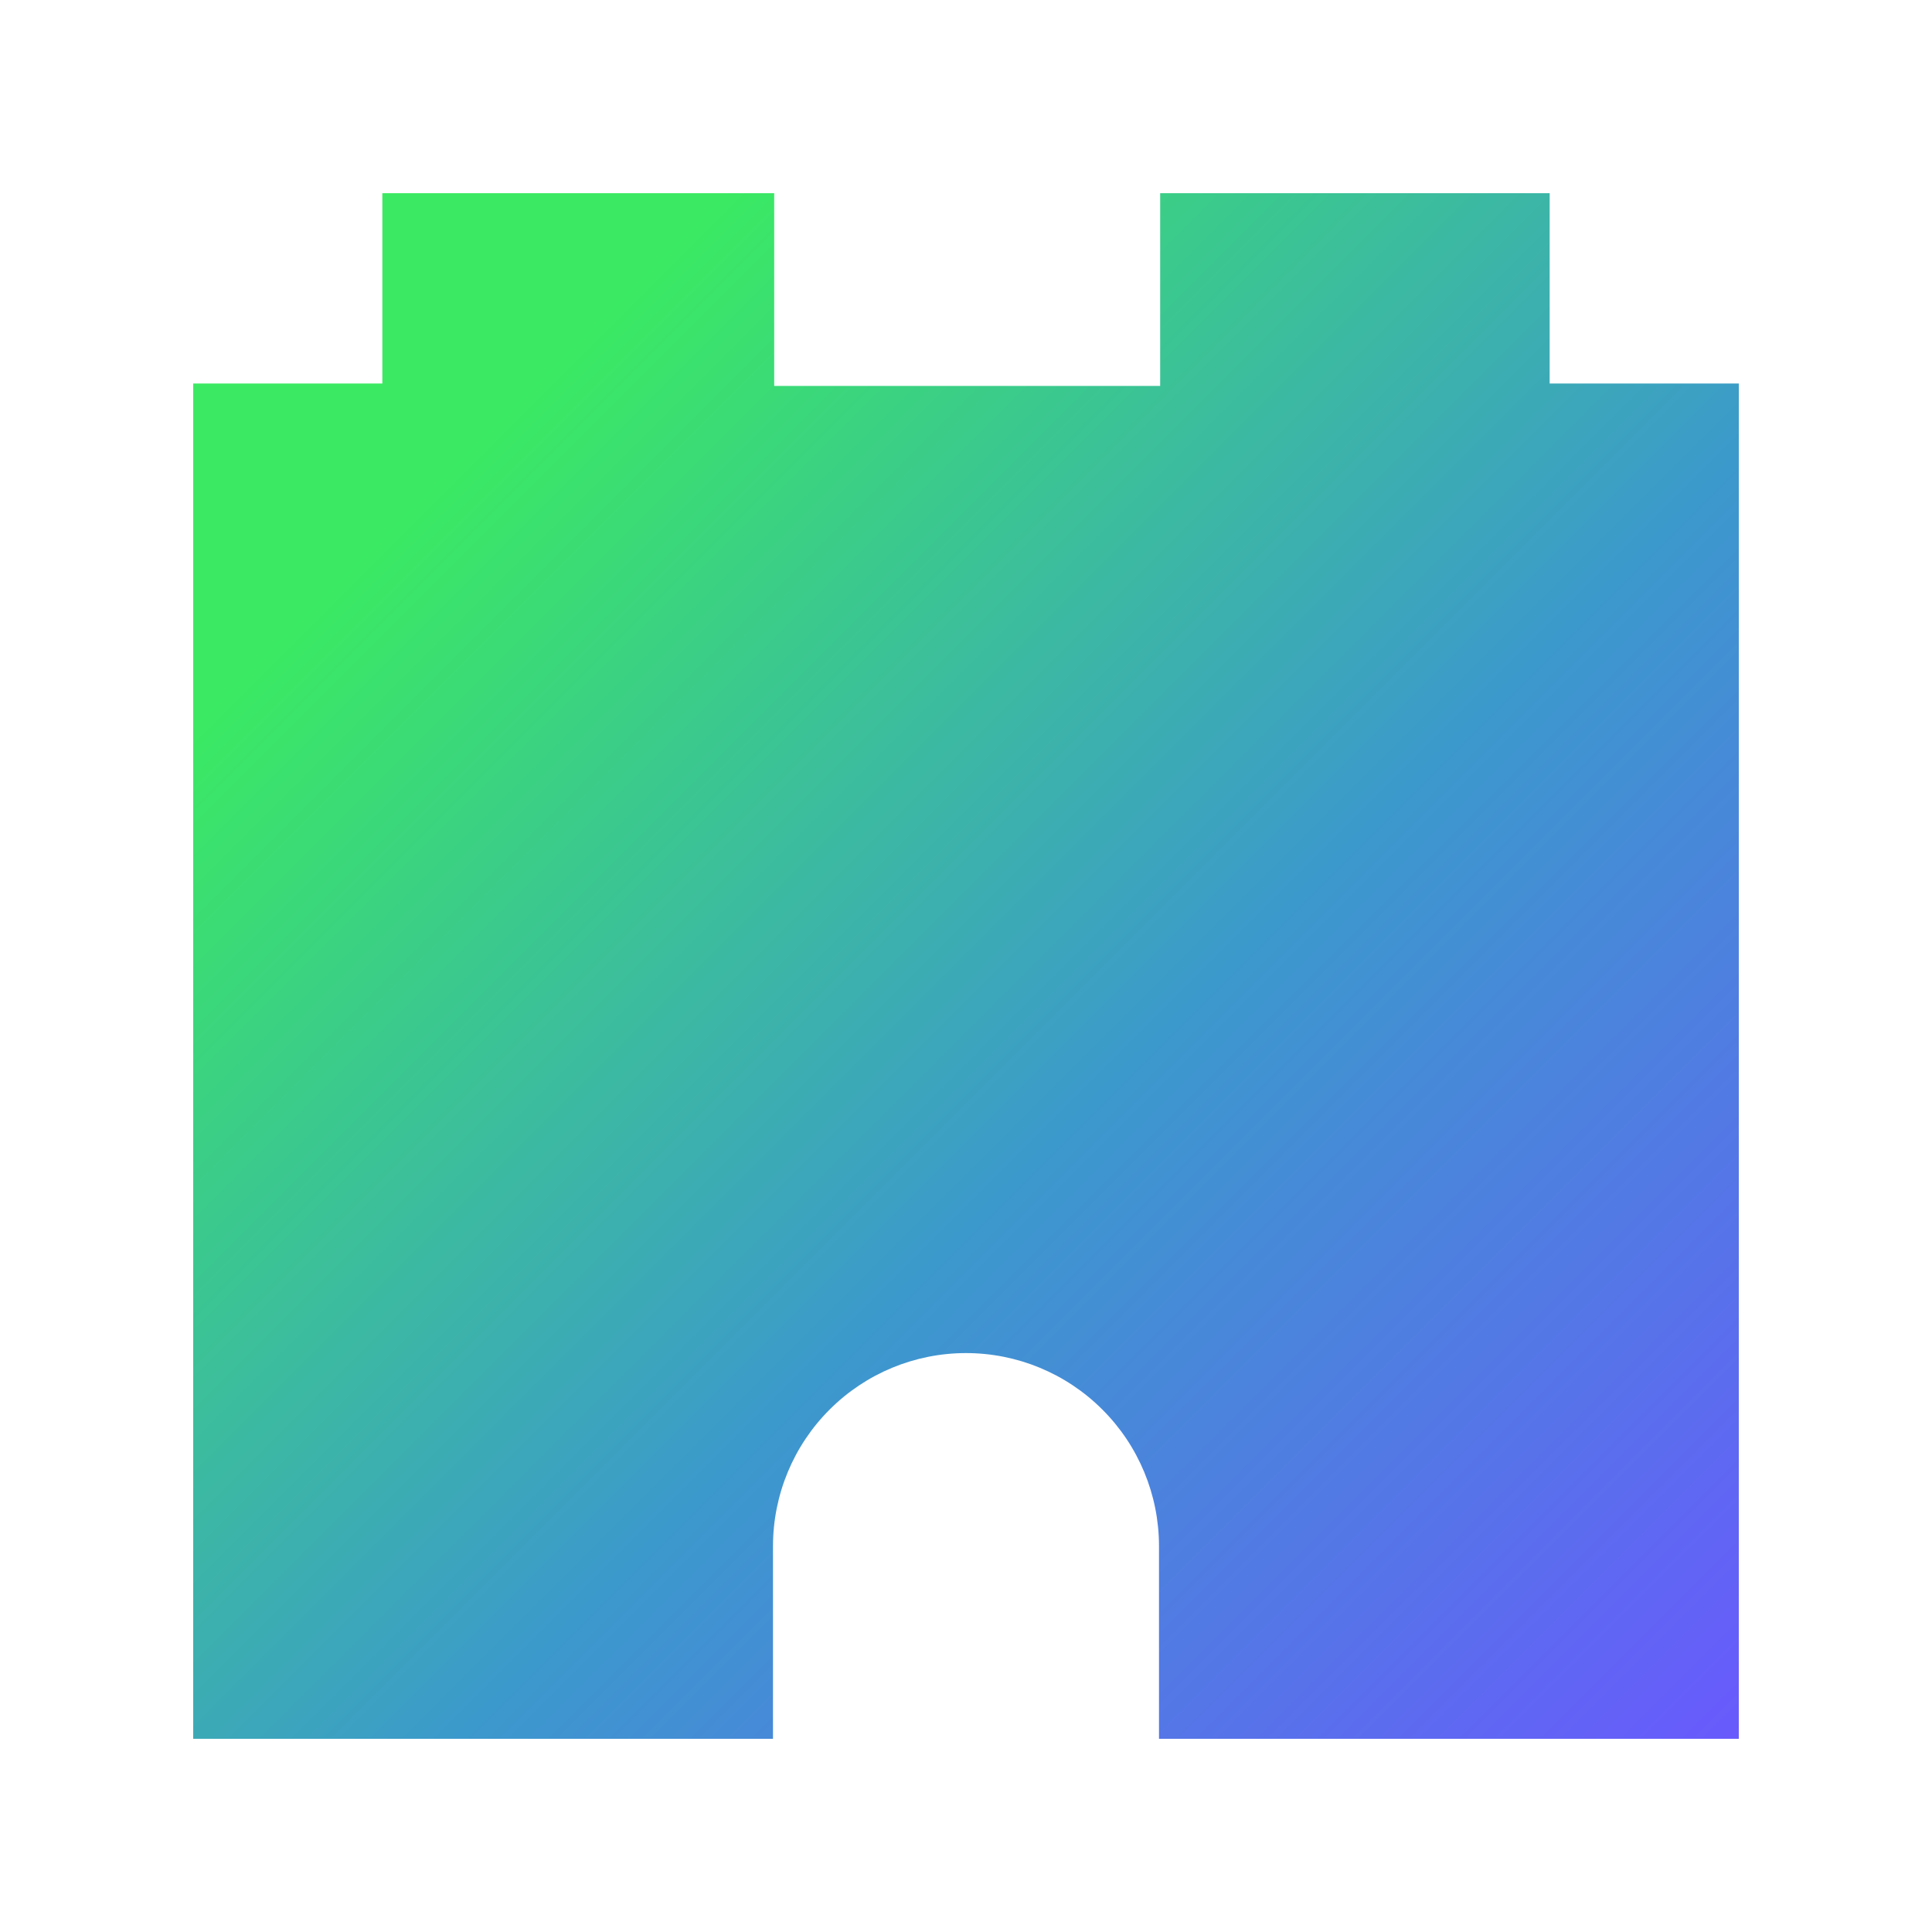
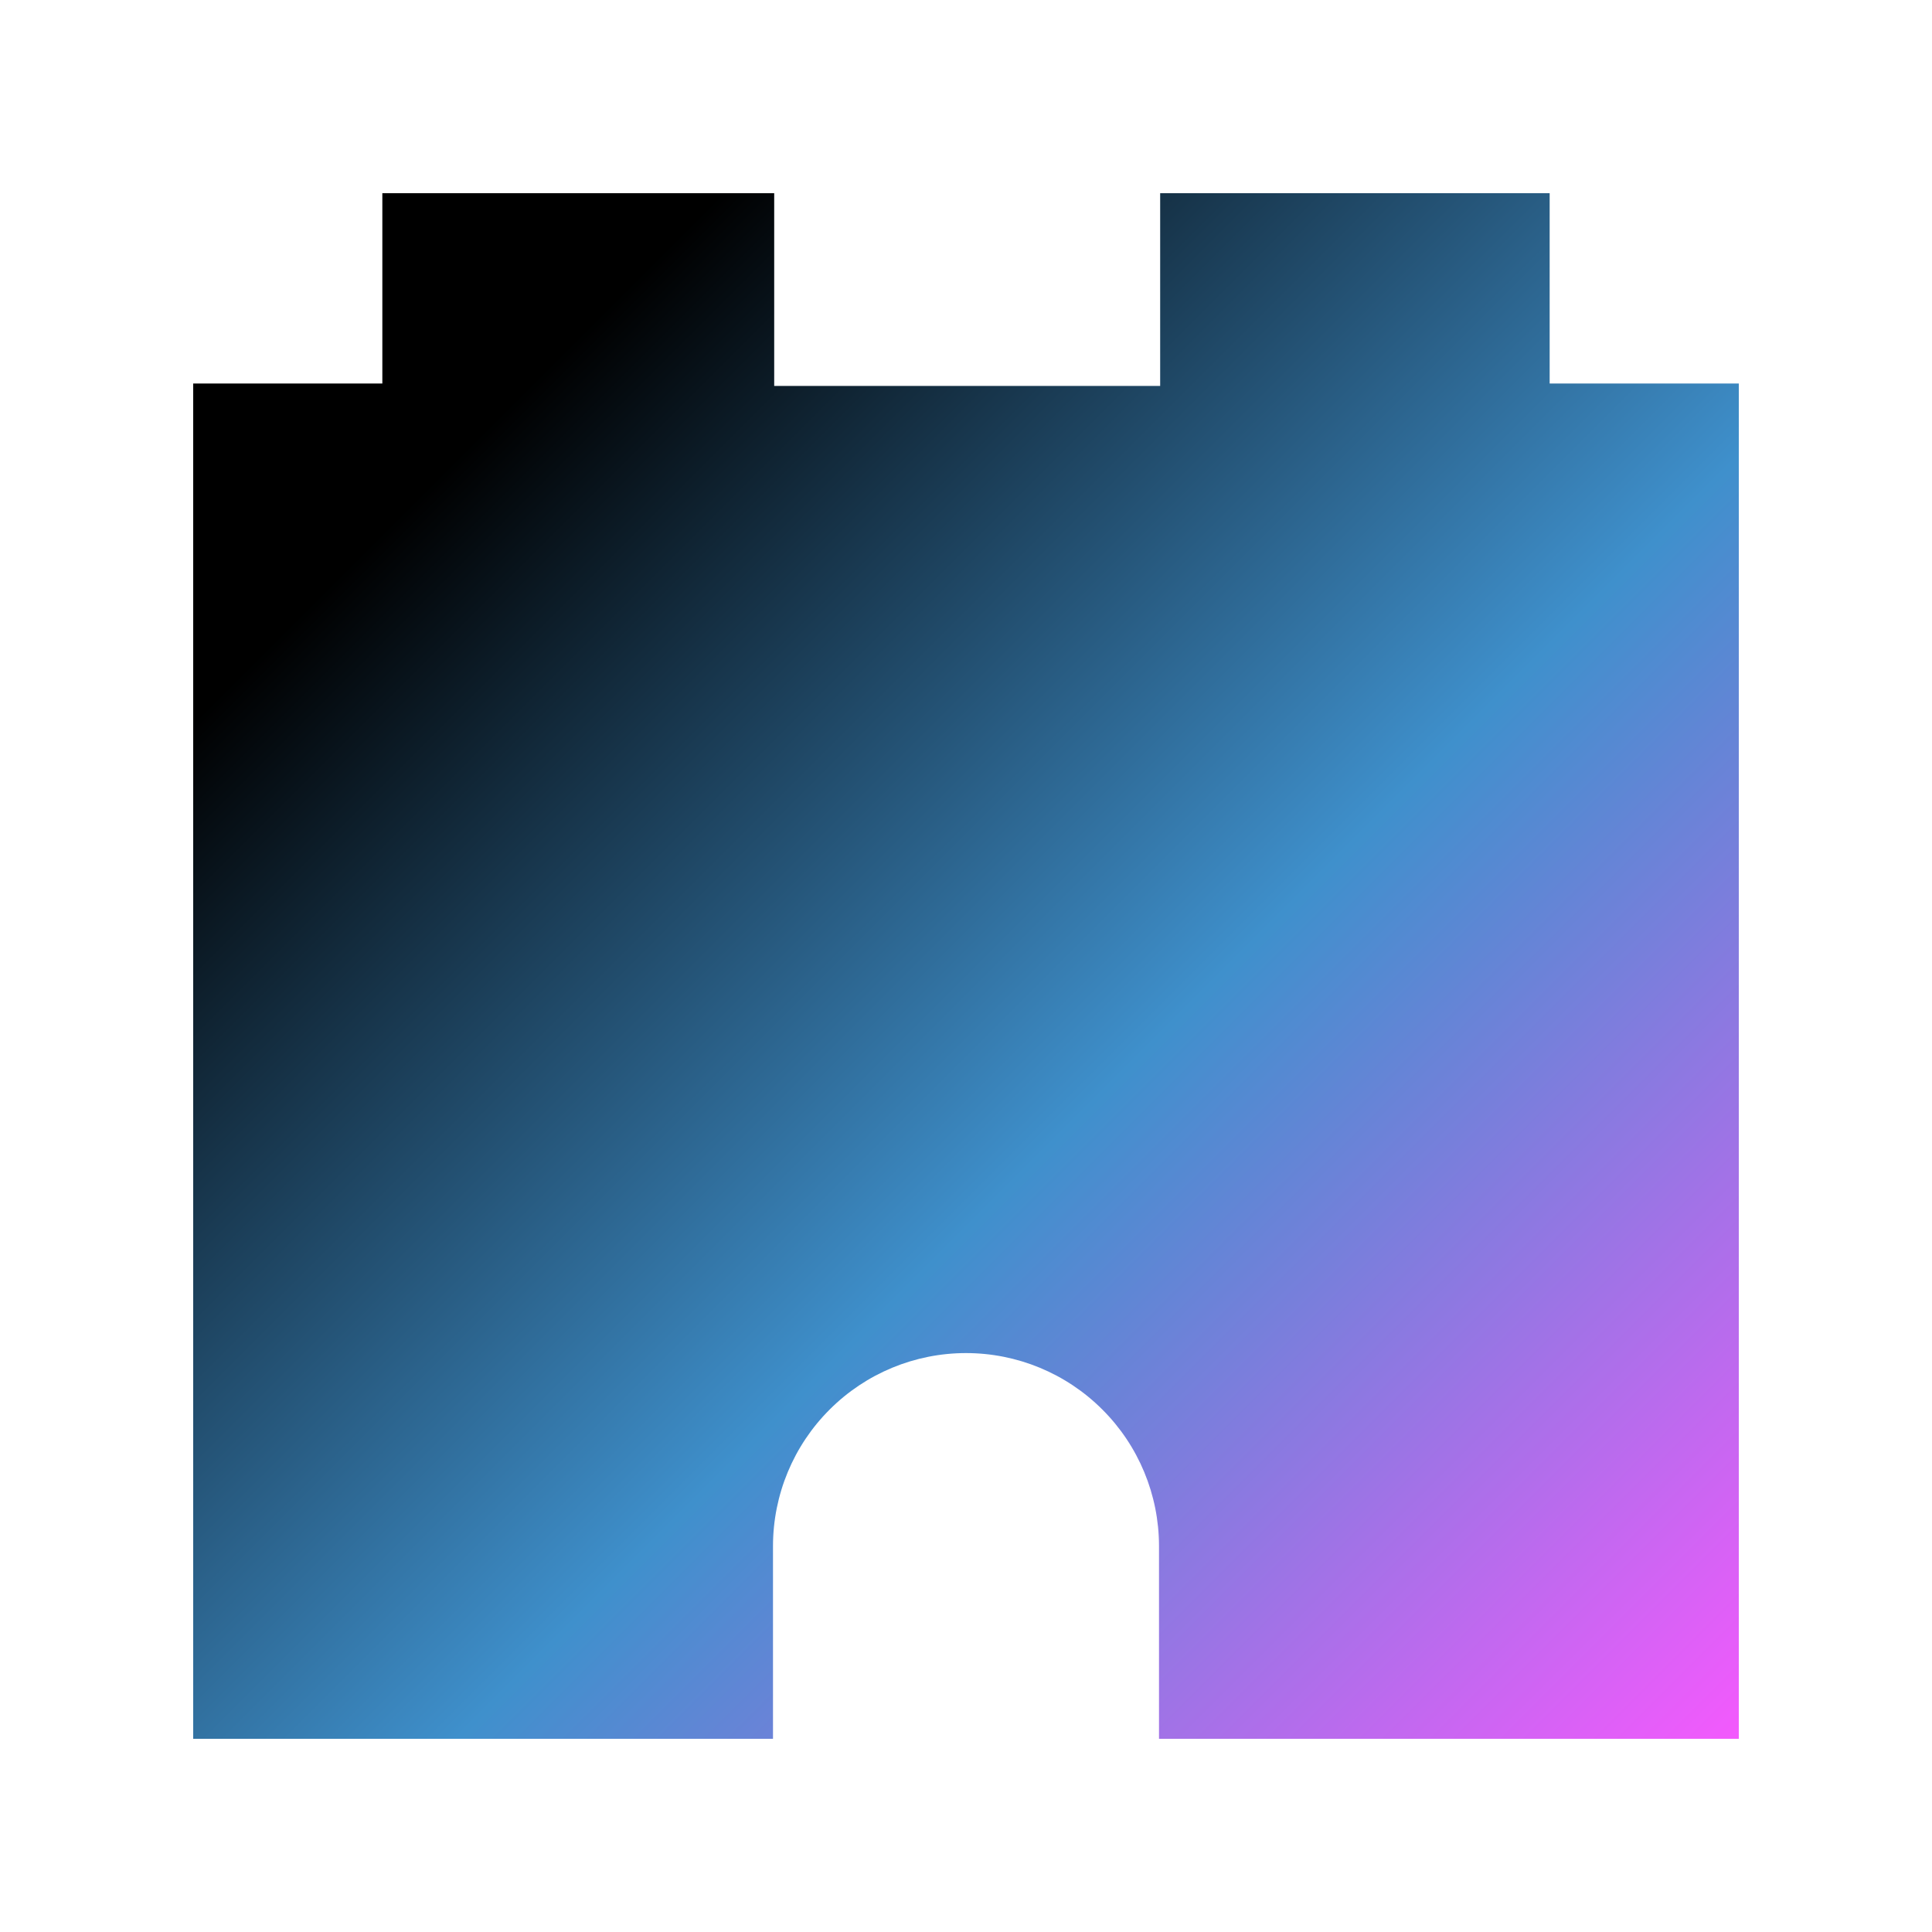
<svg xmlns="http://www.w3.org/2000/svg" width="40" height="40" viewBox="0 0 40 40" fill="none">
  <path d="M32.084 7.94V4H24.02V7.99H16.029V4H7.916V7.94H4V36H16.004V32.005C16.006 30.946 16.427 29.931 17.177 29.183C17.926 28.434 18.941 28.014 20 28.014C21.059 28.014 22.074 28.434 22.823 29.183C23.573 29.931 23.994 30.946 23.996 32.005V36H36V7.94H32.084Z" fill="url(#paint0_linear)" />
  <defs>
    <linearGradient id="paint0_linear" x1="2.942" y1="4.9" x2="37.777" y2="39.734" gradientUnits="userSpaceOnUse">
-       <stop offset="0.159" stop-color="#3BEA62" />
-       <stop offset="0.54" stop-color="#3C99CC" />
-       <stop offset="0.937" stop-color="#6B57FF" />
+       <stop offset="0.159" stop-color="#AEA62" />
+       <stop offset="0.54" stop-color="#3F90CC" />
+       <stop offset="0.937" stop-color="#FB57FF" />
    </linearGradient>
  </defs>
</svg>
